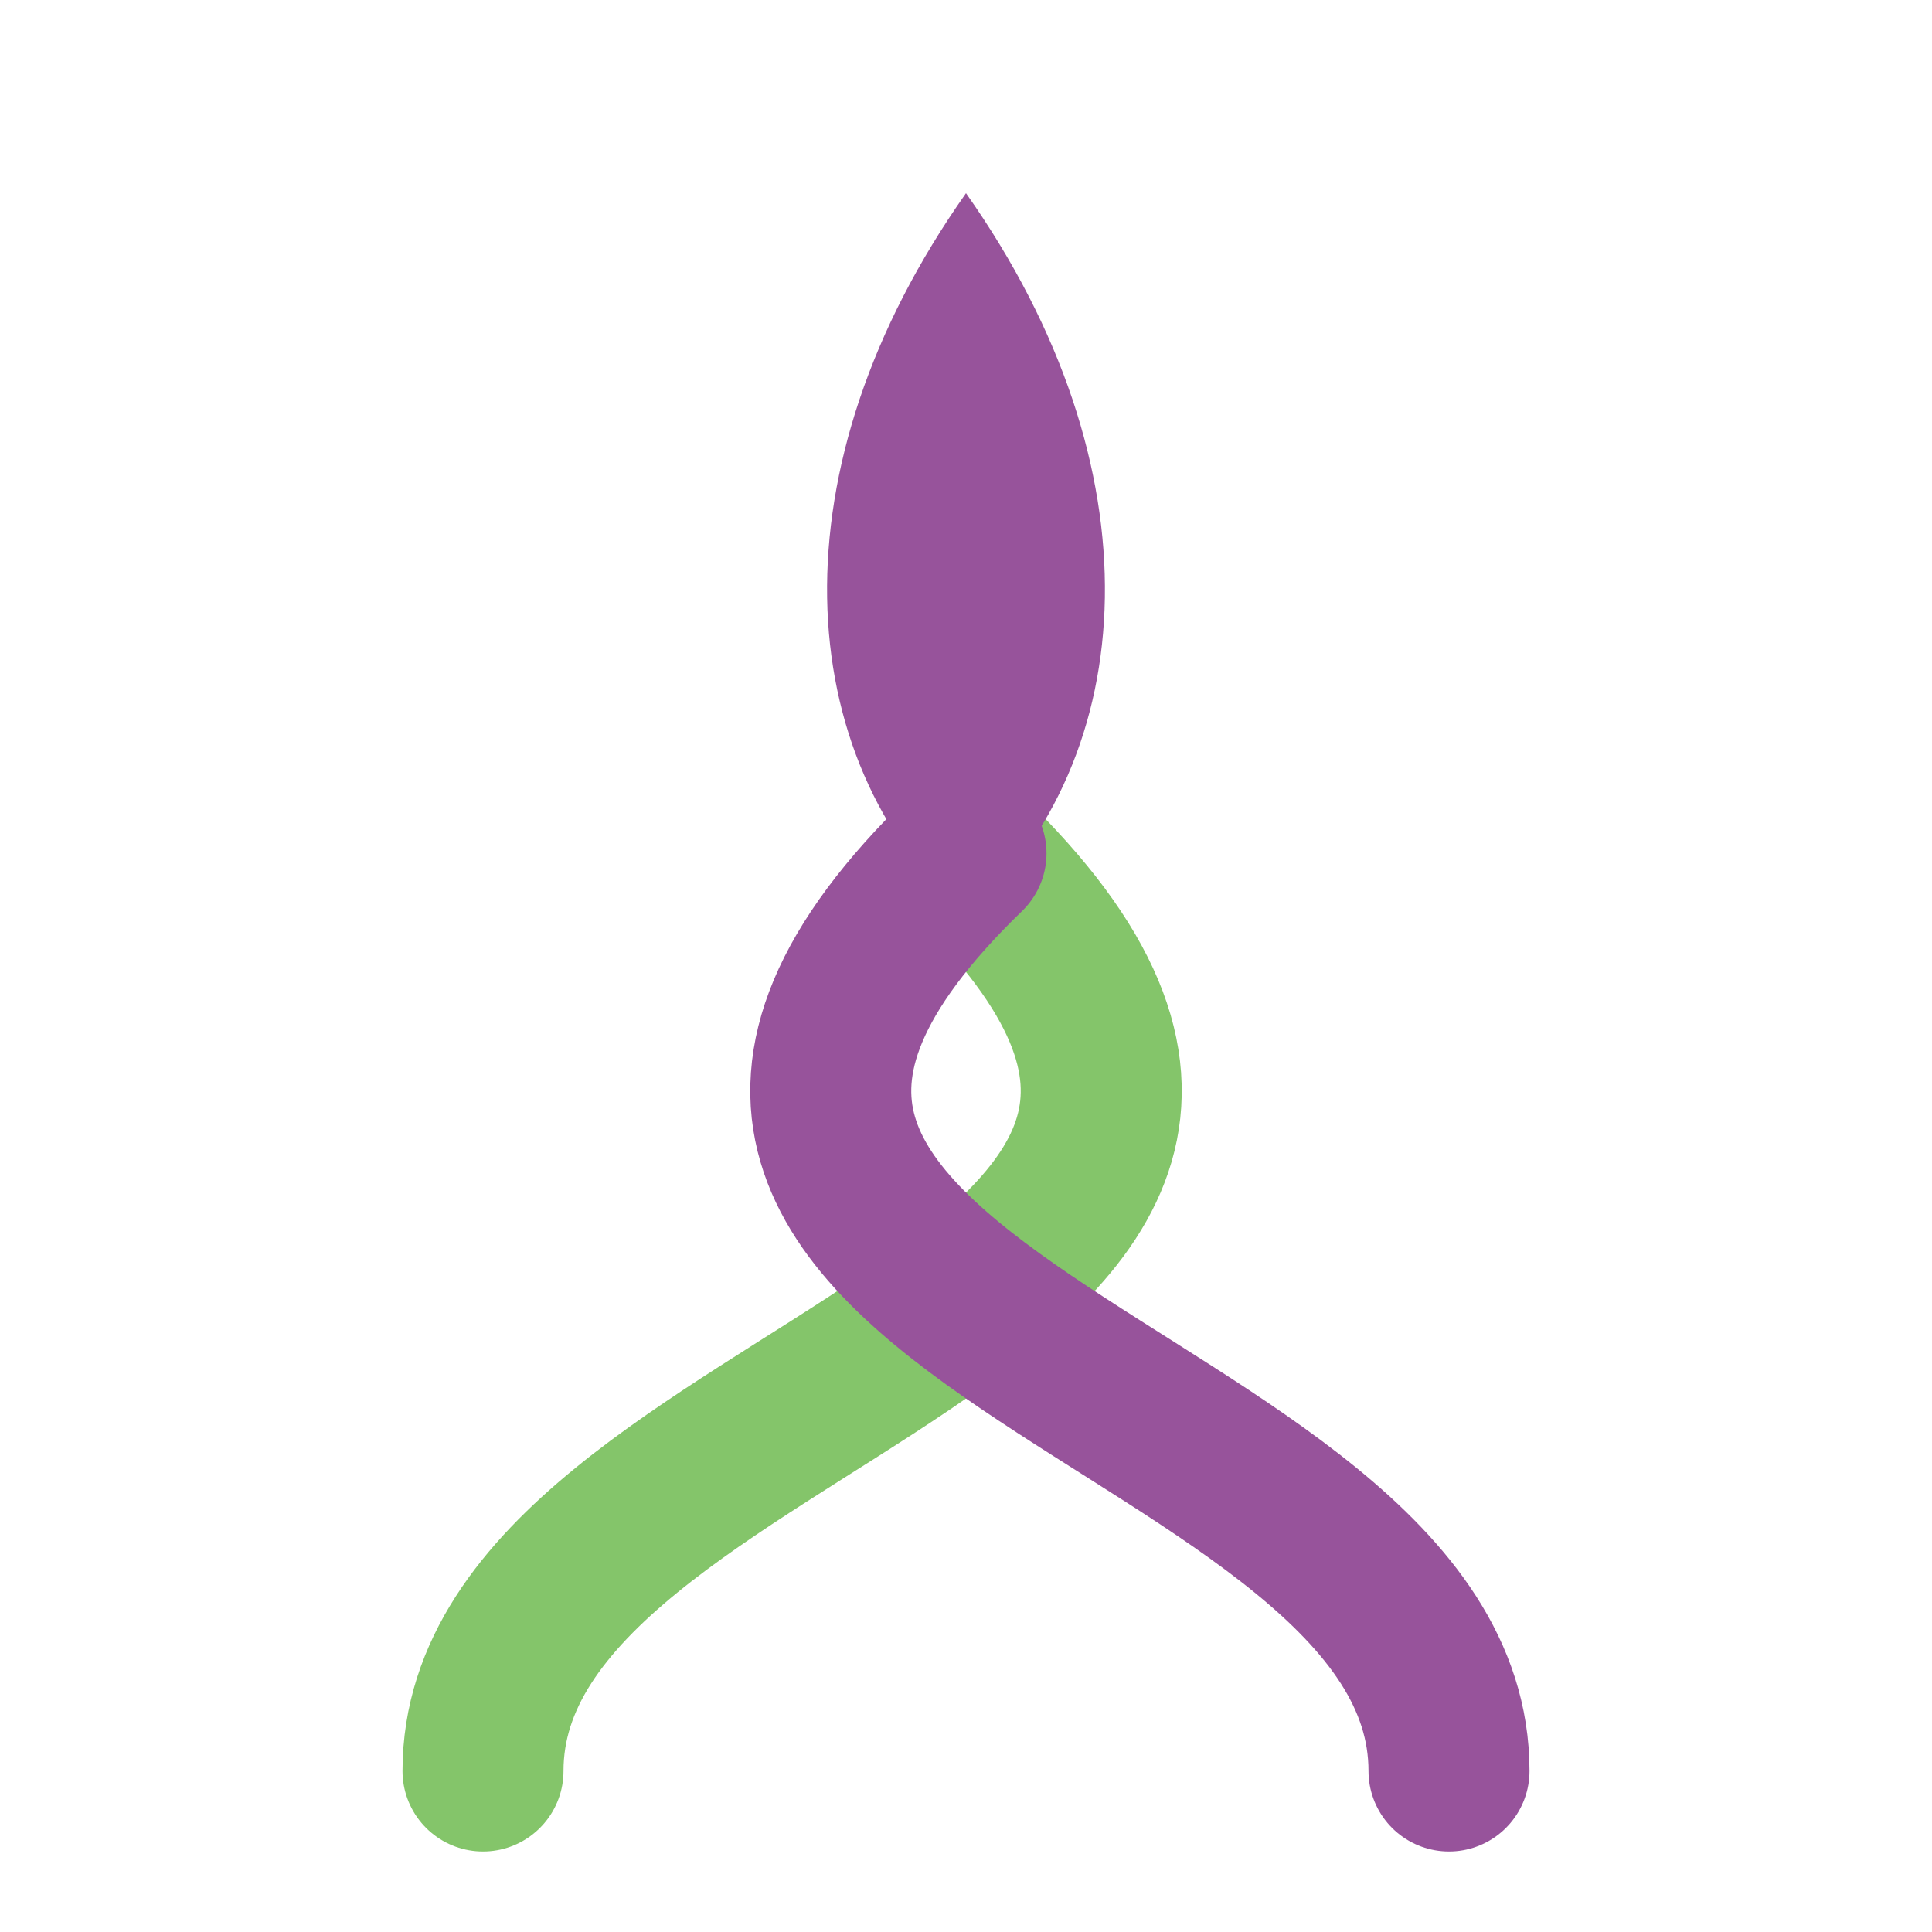
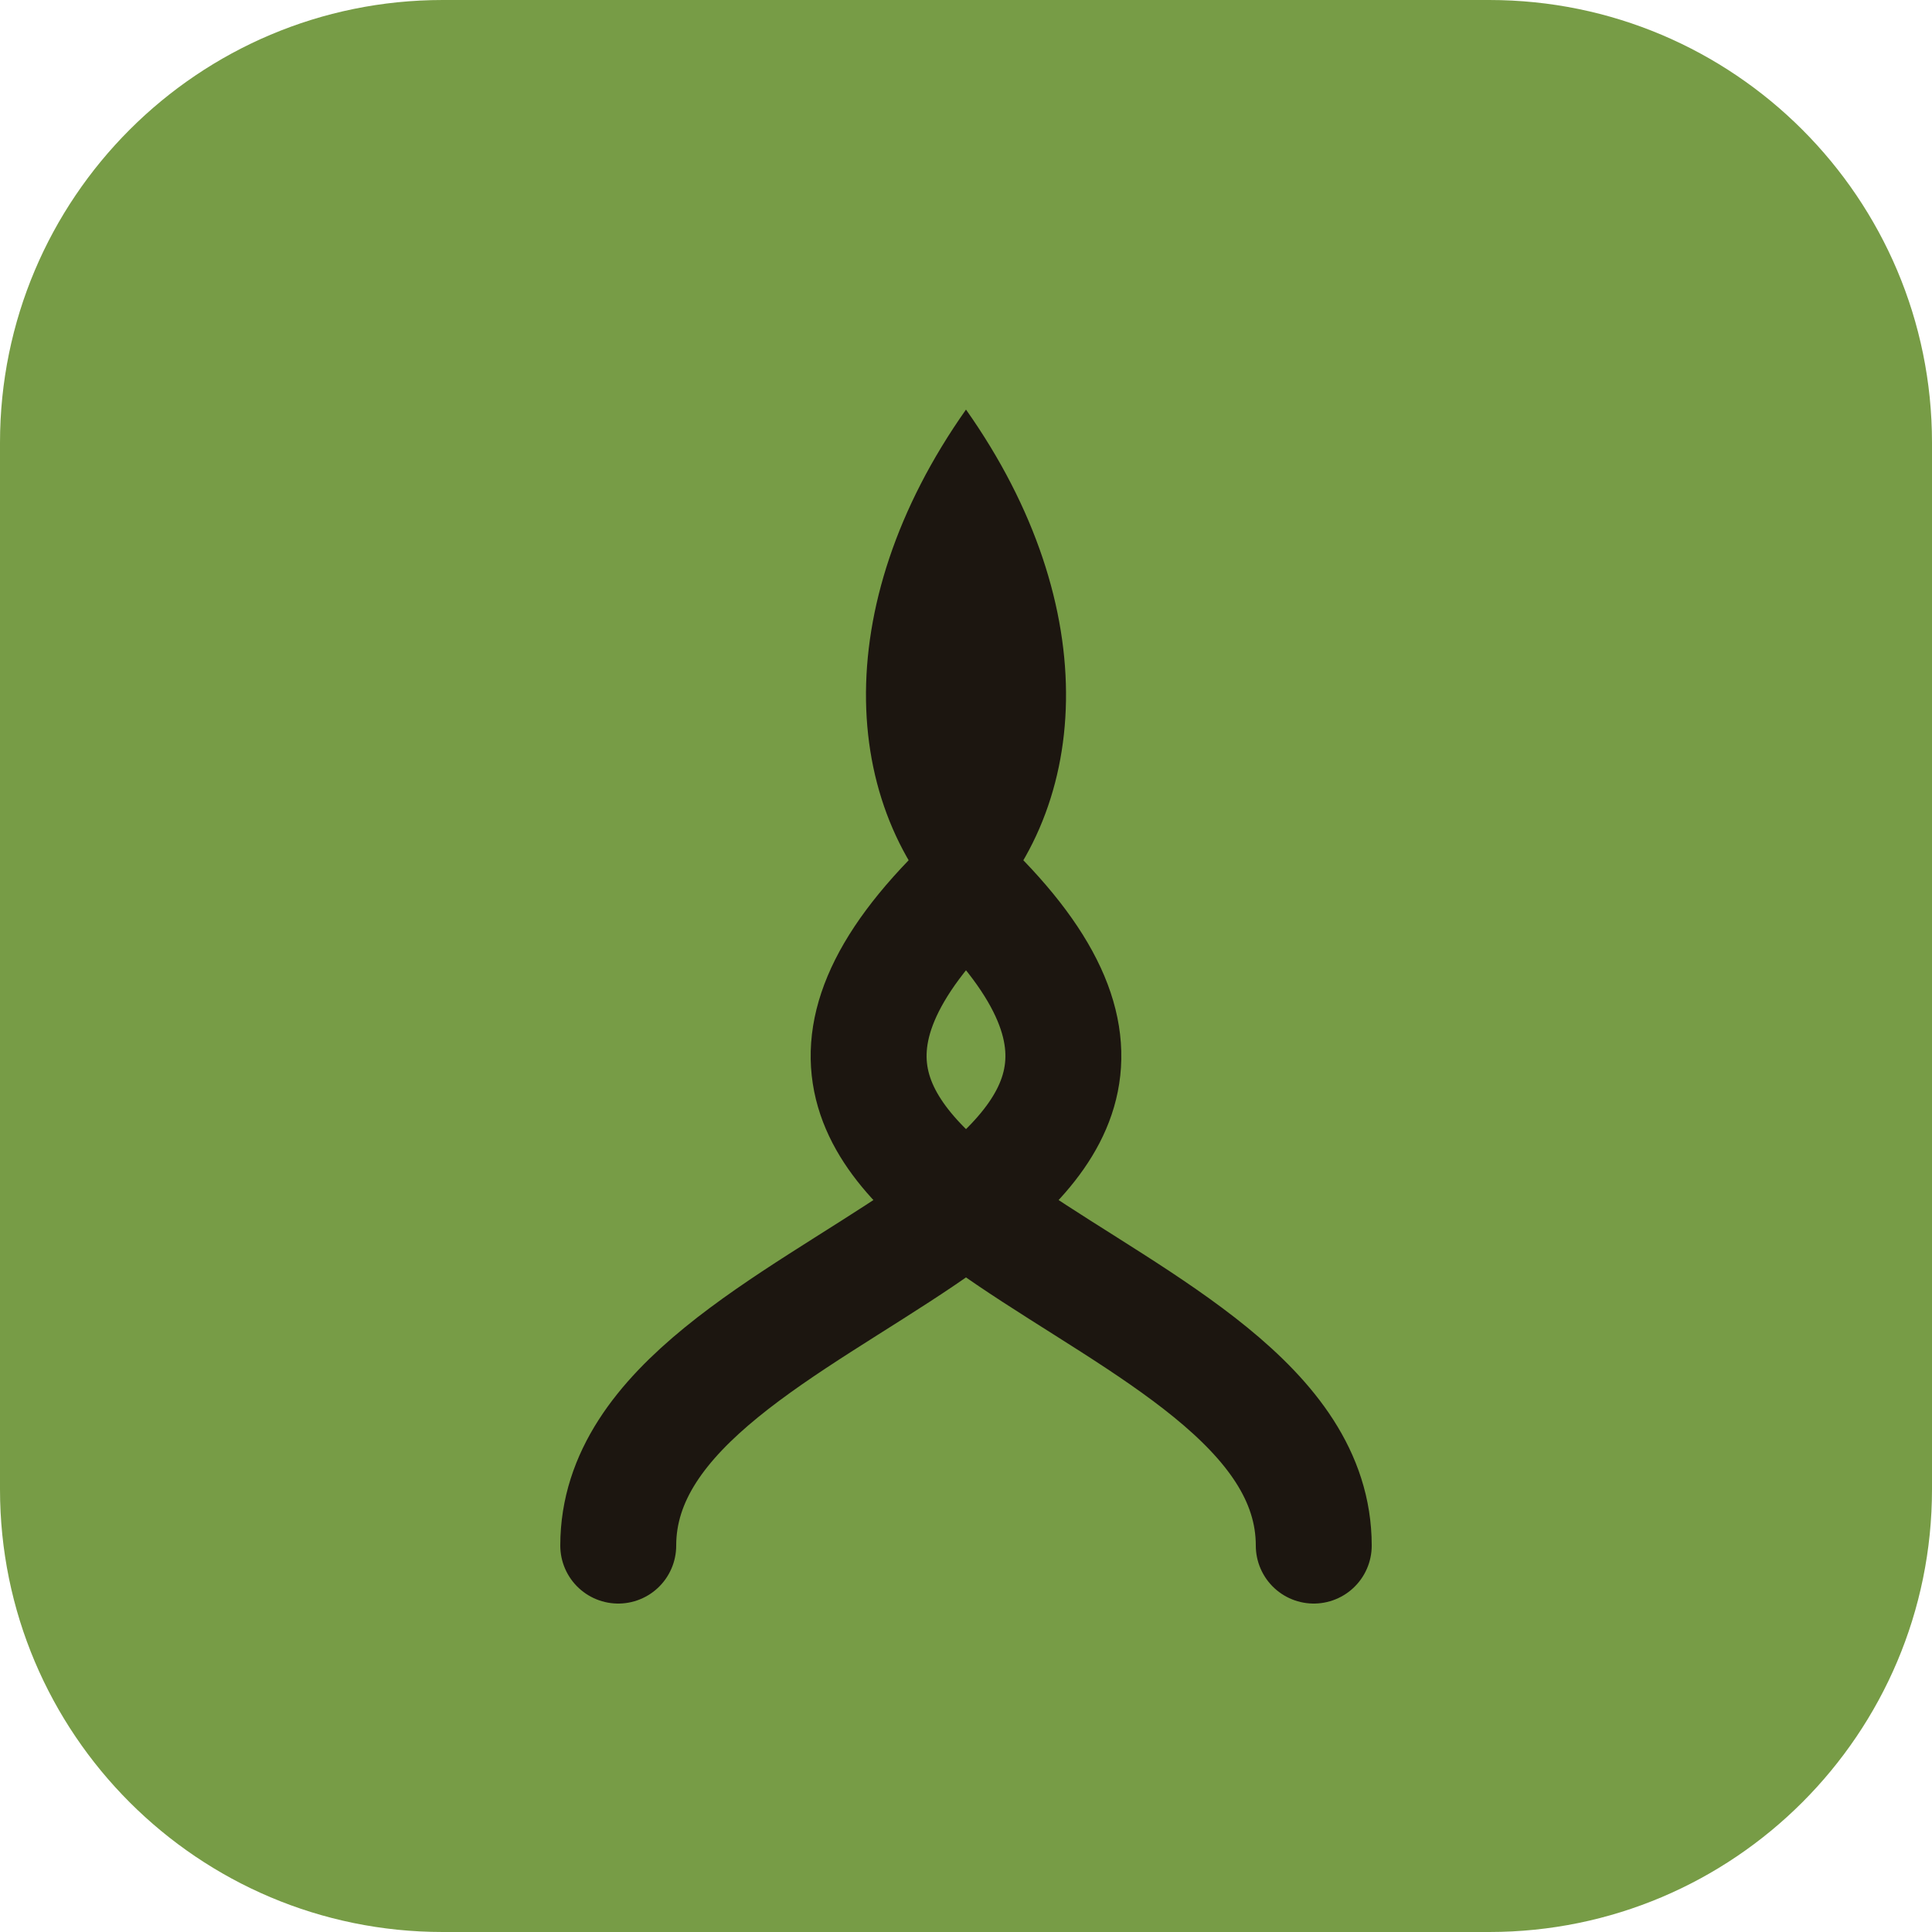
- <svg xmlns="http://www.w3.org/2000/svg" viewBox="0 0 24 24" fill="none" stroke-linecap="round" stroke-linejoin="round" role="img" aria-label="pleach">
-   <path d="M6 22 C6 17.2 18 16.4 12 10.6" stroke="#84C56A" stroke-width="2" />
-   <path d="M18 22 C18 17.2 6 16.4 12 10.6" stroke="#97539B" stroke-width="2" />
-   <path d="M12 11.4 C9.8 9.4 9.6 5.8 12 2.4 C14.4 5.8 14.2 9.4 12 11.4 Z" fill="#97539B" />
+ <svg xmlns="http://www.w3.org/2000/svg" viewBox="0 0 24 24" stroke-linecap="round" stroke-linejoin="round" role="img" aria-label="pleach">
+   <rect width="24" height="24" rx="5.5" fill="#779C46" />
+   <g transform="translate(3.36 3.36) scale(0.72)" fill="none">
+     <path d="M6 22 C6 17.2 18 16.4 12 10.6" stroke="#1C1610" stroke-width="2" />
+     <path d="M18 22 C18 17.2 6 16.4 12 10.6" stroke="#1C1610" stroke-width="2" />
+     <path d="M12 11.4 C9.8 9.4 9.6 5.8 12 2.4 C14.4 5.8 14.2 9.4 12 11.4 Z" fill="#1C1610" />
+   </g>
</svg>
